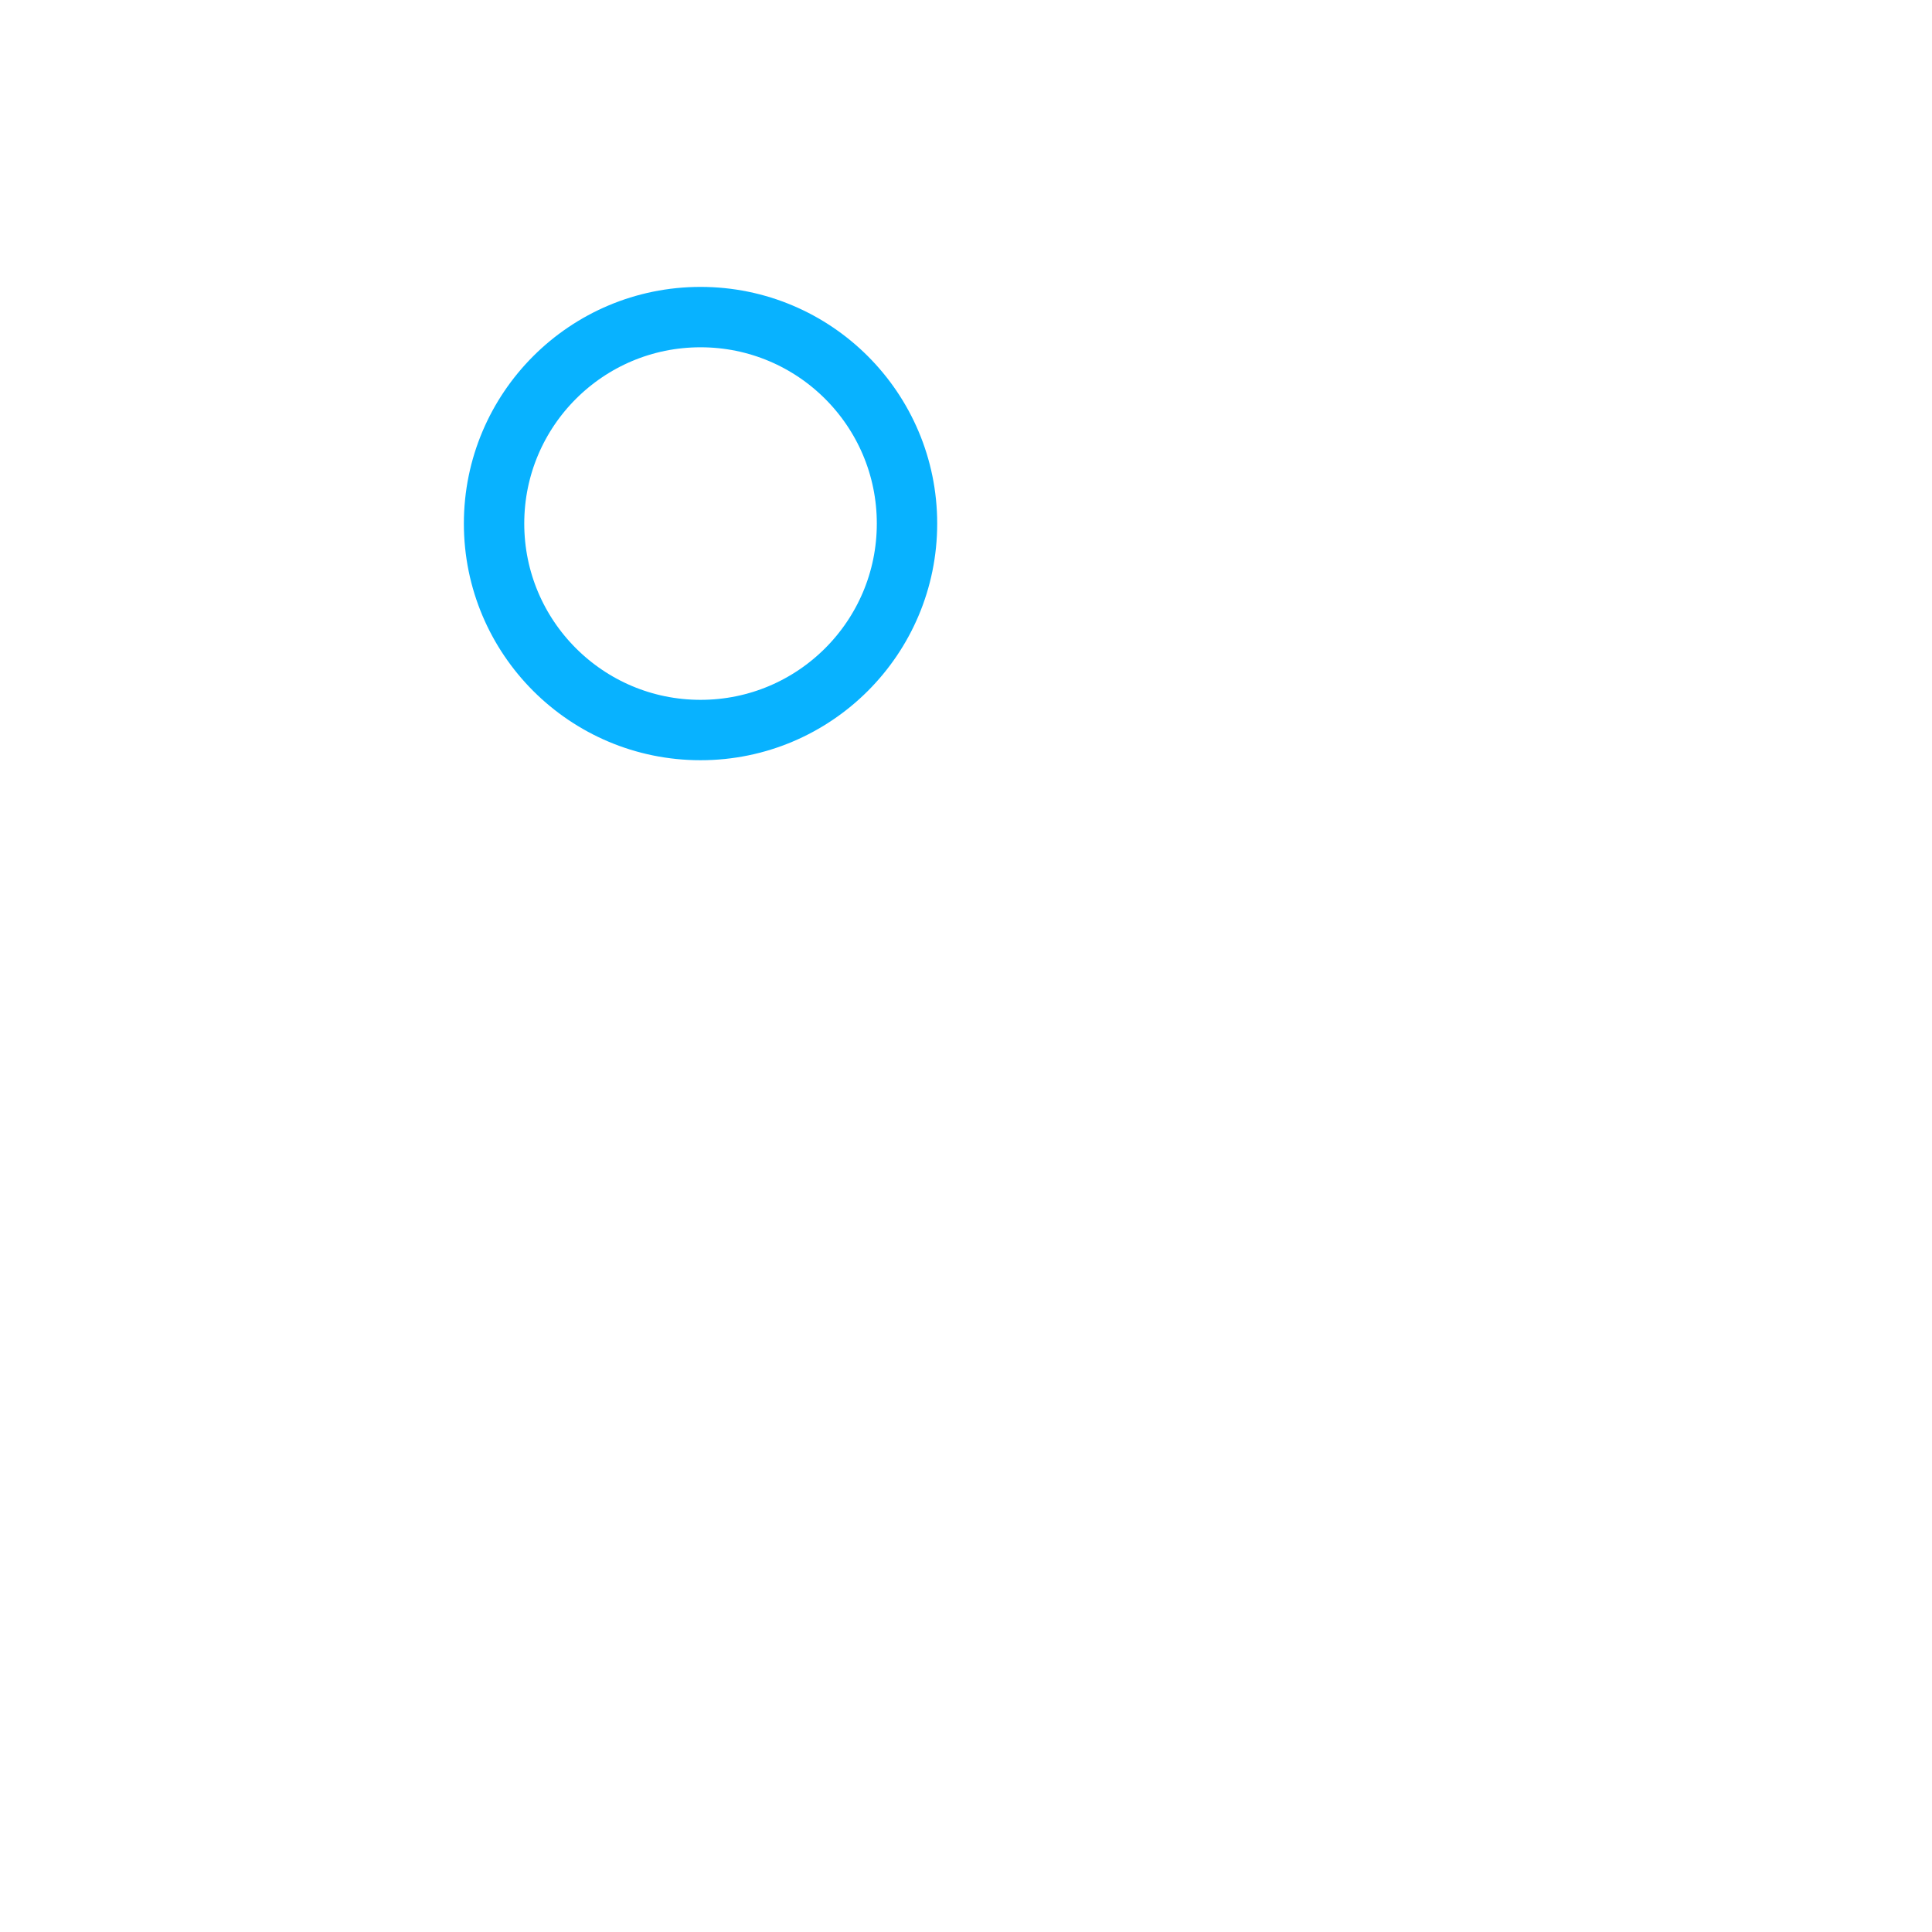
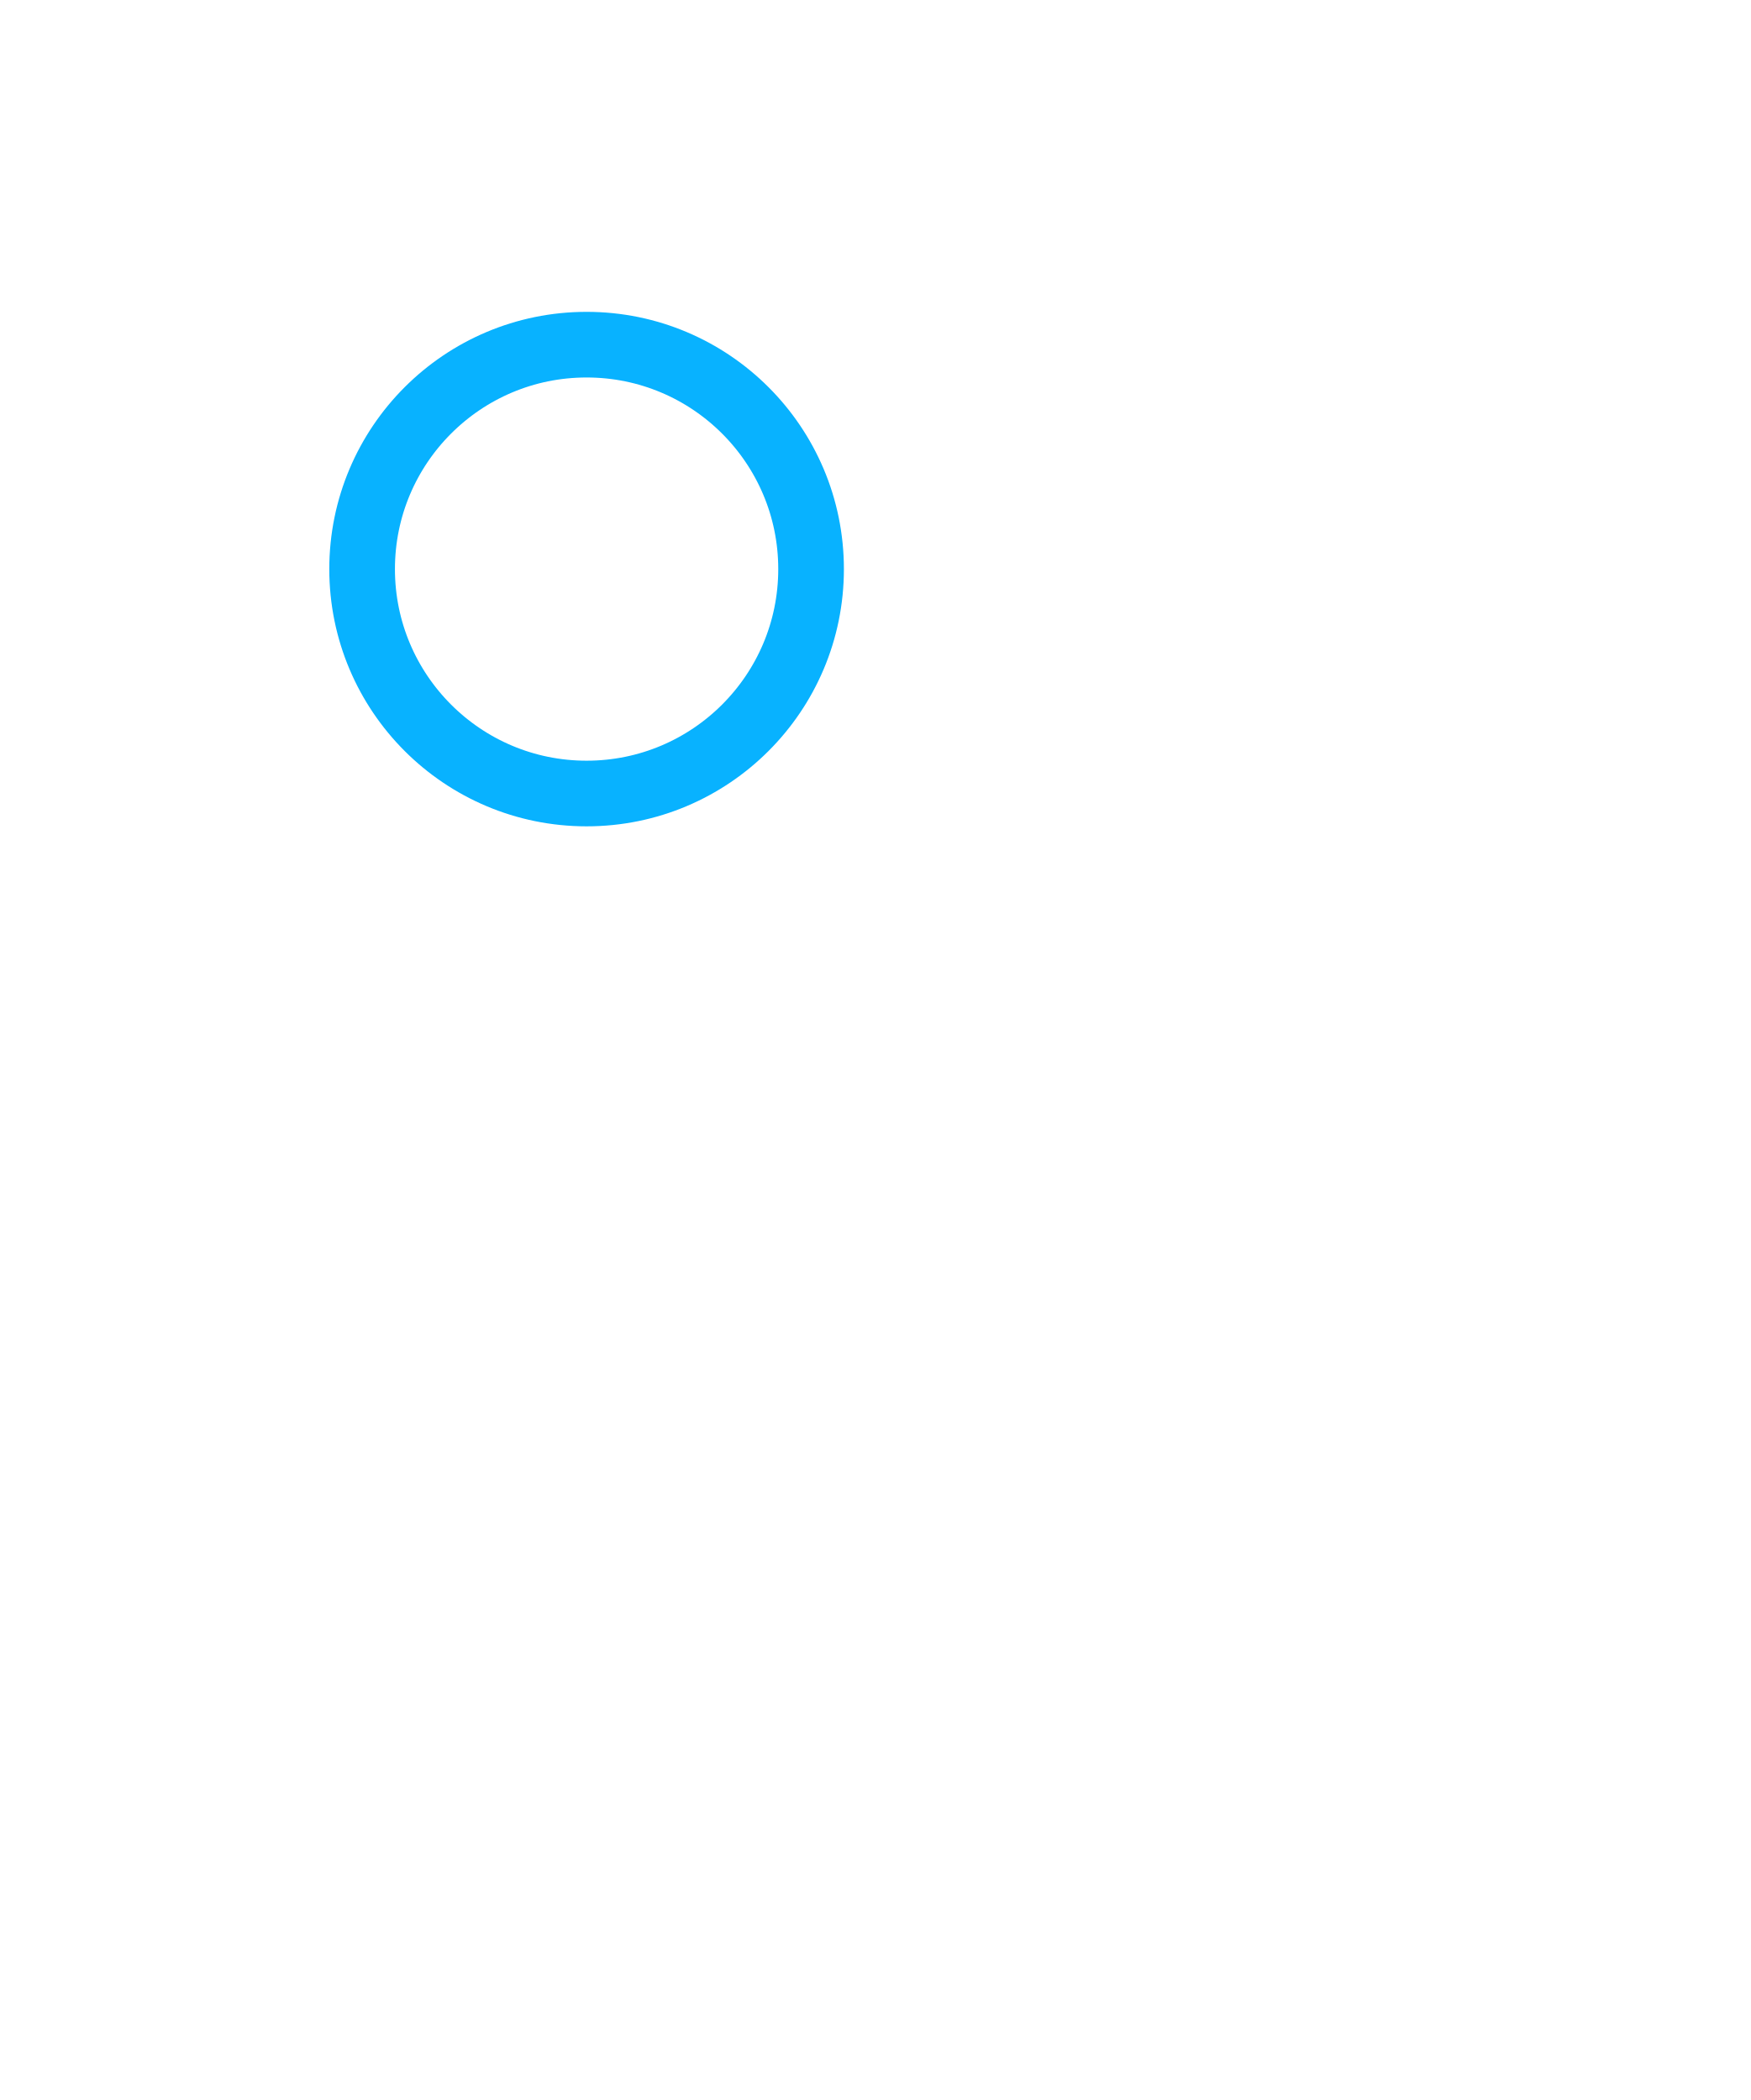
- <svg xmlns="http://www.w3.org/2000/svg" xmlns:xlink="http://www.w3.org/1999/xlink" id="svg1770" height="48px" width="48px" version="1.1">
+ <svg xmlns="http://www.w3.org/2000/svg" xmlns:xlink="http://www.w3.org/1999/xlink" id="svg1770" height="48" width="40" version="1.1">
  <defs id="defs3">
    <linearGradient id="linearGradient3678">
      <stop style="stop-color:#1f97ff;stop-opacity:0;" offset="0" id="stop3680" />
      <stop style="stop-color:#09a6ff;stop-opacity:0.509;" offset="1" id="stop3682" />
    </linearGradient>
    <linearGradient id="linearGradient3934">
      <stop id="stop3936" offset="0" style="stop-color:#989b9e;stop-opacity:0.048;" />
      <stop style="stop-color:#8e99a4;stop-opacity:0.448;" offset="0.5" id="stop3940" />
      <stop id="stop3938" offset="1" style="stop-color:#a0a0a0;stop-opacity:0.128;" />
    </linearGradient>
    <linearGradient id="linearGradient4270">
      <stop style="stop-color:#000000;stop-opacity:1;" offset="0" id="stop4272" />
      <stop style="stop-color:#f3f3f3;stop-opacity:0.945;" offset="1" id="stop4274" />
    </linearGradient>
    <linearGradient id="linearGradient4256">
      <stop style="stop-color:#989b9e;stop-opacity:0.82;" offset="0" id="stop4258" />
      <stop style="stop-color:#729fcf;stop-opacity:0;" offset="1" id="stop4260" />
    </linearGradient>
    <linearGradient id="linearGradient4237">
      <stop style="stop-color:#d2d2d2;stop-opacity:0.664;" offset="0" id="stop4239" />
      <stop style="stop-color:#000000;stop-opacity:0" offset="1" id="stop4241" />
    </linearGradient>
    <linearGradient id="linearGradient2103">
      <stop style="stop-color:#ffffff;stop-opacity:1;" offset="0" id="stop2105" />
      <stop style="stop-color:#ebebed;stop-opacity:1;" offset="1" id="stop2107" />
    </linearGradient>
    <linearGradient id="linearGradient2064">
      <stop style="stop-color:#b2b2b2;stop-opacity:1;" offset="0" id="stop2066" />
      <stop style="stop-color:#dcdcde;stop-opacity:1;" offset="1" id="stop2068" />
    </linearGradient>
    <linearGradient id="linearGradient2052">
      <stop style="stop-color:#aaaaaa;stop-opacity:1;" offset="0" id="stop2054" />
      <stop style="stop-color:#c8c8ca;stop-opacity:1;" offset="1" id="stop2056" />
    </linearGradient>
    <linearGradient id="linearGradient1784">
      <stop id="stop1785" offset="0" style="stop-color:#ffffff;stop-opacity:1;" />
      <stop id="stop1786" offset="1" style="stop-color:#dcdcde;stop-opacity:1;" />
    </linearGradient>
    <linearGradient y2="549.613" x2="511.689" y1="259.819" x1="250.054" gradientTransform="matrix(1.593044,0,0,1.241206,-129.6924,-73.34169)" gradientUnits="userSpaceOnUse" id="linearGradient1789" xlink:href="#linearGradient1784" />
    <linearGradient gradientUnits="userSpaceOnUse" y2="1222.128" x2="69.097" y1="1468.668" x1="205.673" gradientTransform="matrix(2.470094,0,0,0.404843,-5.695438,24.53693)" id="linearGradient1794" xlink:href="#linearGradient2052" />
    <linearGradient gradientUnits="userSpaceOnUse" y2="65.462" x2="1180.534" y1="284.347" x1="1390.407" gradientTransform="matrix(0.493865,0,0,2.024845,-5.695438,24.53693)" id="linearGradient1804" xlink:href="#linearGradient2064" />
    <linearGradient y2="549.613" x2="511.689" y1="259.819" x1="250.054" gradientTransform="matrix(1.593044,0,0,1.241206,-129.6924,-73.34169)" gradientUnits="userSpaceOnUse" id="linearGradient2083" xlink:href="#linearGradient1784" />
    <linearGradient y2="1222.128" x2="69.097" y1="1468.668" x1="205.673" gradientTransform="matrix(2.470094,0,0,0.404843,-5.695438,24.53693)" gradientUnits="userSpaceOnUse" id="linearGradient2085" xlink:href="#linearGradient2052" />
    <linearGradient y2="65.462" x2="1180.534" y1="284.347" x1="1390.407" gradientTransform="matrix(0.493865,0,0,2.024845,-5.695438,24.53693)" gradientUnits="userSpaceOnUse" id="linearGradient2087" xlink:href="#linearGradient2064" />
    <linearGradient xlink:href="#linearGradient4270" id="linearGradient4276" x1="31.36" y1="8.405" x2="3.772" y2="8.405" gradientUnits="userSpaceOnUse" />
    <linearGradient xlink:href="#linearGradient4270" id="linearGradient4279" gradientUnits="userSpaceOnUse" x1="31.36" y1="8.405" x2="3.772" y2="8.405" />
    <linearGradient xlink:href="#linearGradient4270" id="linearGradient4282" gradientUnits="userSpaceOnUse" x1="31.36" y1="8.405" x2="3.772" y2="8.405" gradientTransform="matrix(0.9544117,0,0,1.00198,0.06374325,-0.1311808)" />
    <linearGradient xlink:href="#linearGradient4270" id="linearGradient5280" gradientUnits="userSpaceOnUse" gradientTransform="matrix(0.9544117,0,0,1.00198,0.06374325,-0.1311808)" x1="31.36" y1="8.405" x2="3.772" y2="8.405" />
    <linearGradient xlink:href="#linearGradient2103-4" id="linearGradient2728" gradientUnits="userSpaceOnUse" gradientTransform="matrix(1.135639,0,0,1.098332,-5.414986,-3.94959)" x1="34.792" y1="42.567" x2="13.166" y2="15.033" />
    <linearGradient id="linearGradient2103-4">
      <stop style="stop-color:#ffffff;stop-opacity:1;" offset="0" id="stop2105-2" />
      <stop style="stop-color:#e6e6e6;stop-opacity:1;" offset="1" id="stop2107-7" />
    </linearGradient>
    <linearGradient y2="15.033" x2="13.166" y1="42.567" x1="34.792" gradientTransform="matrix(0.8284411,0,0,1.098332,2.451048,-5.766383)" gradientUnits="userSpaceOnUse" id="linearGradient3787" xlink:href="#linearGradient2103-4" />
  </defs>
  <g id="layer1">
-     <path style="fill:none;stroke:#08b2ff;stroke-width:3.295;stroke-opacity:1;stroke-miterlimit:4;stroke-dasharray:none" id="path3676" d="m 25.099,9.069 a 11.267,11.267 0 1 1 -22.534,0 11.267,11.267 0 1 1 22.534,0 z" transform="matrix(0.4552846,0,0,0.4552846,11.10706,8.878794)" />
+     <path style="fill:none;stroke:#08b2ff;stroke-width:3.295;stroke-miterlimit:4;stroke-opacity:1;stroke-dasharray:none" id="path3676" d="m 25.099,9.069 a 11.267,11.267 0 1 1 -22.534,0 11.267,11.267 0 1 1 22.534,0 z" transform="matrix(0.4552846,0,0,0.4552846,7.107056,8.878794)" />
  </g>
</svg>
